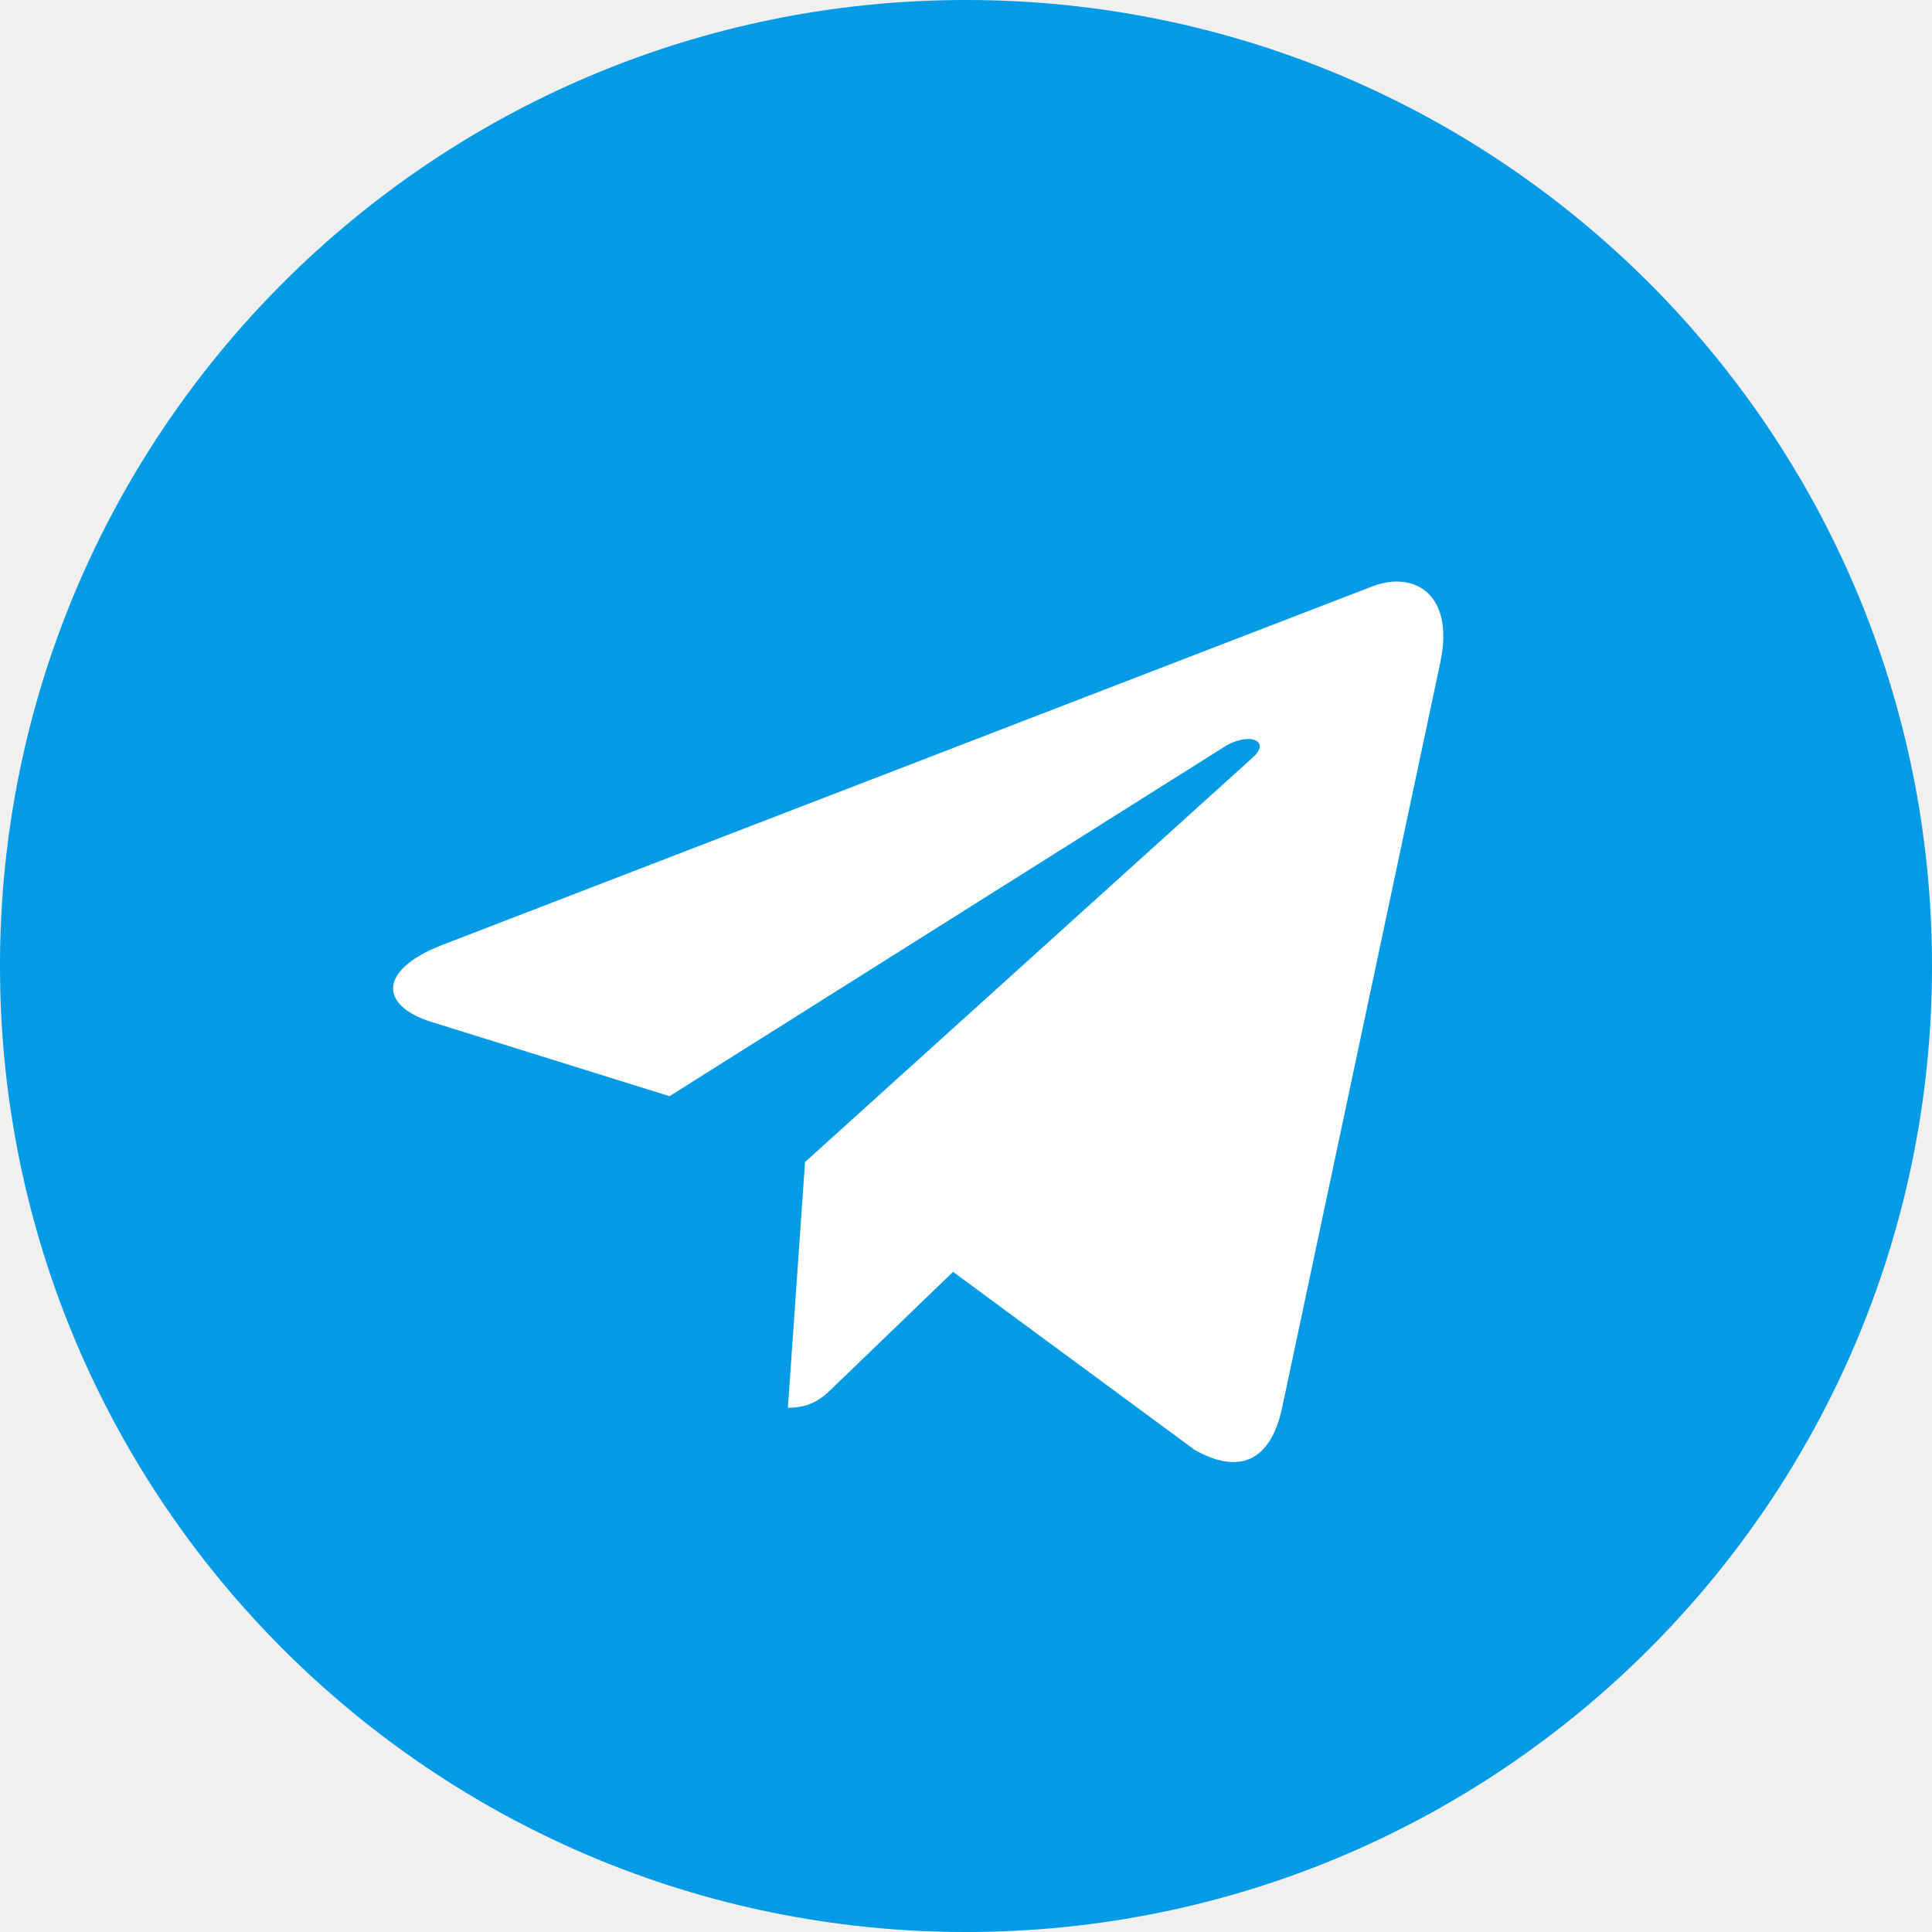
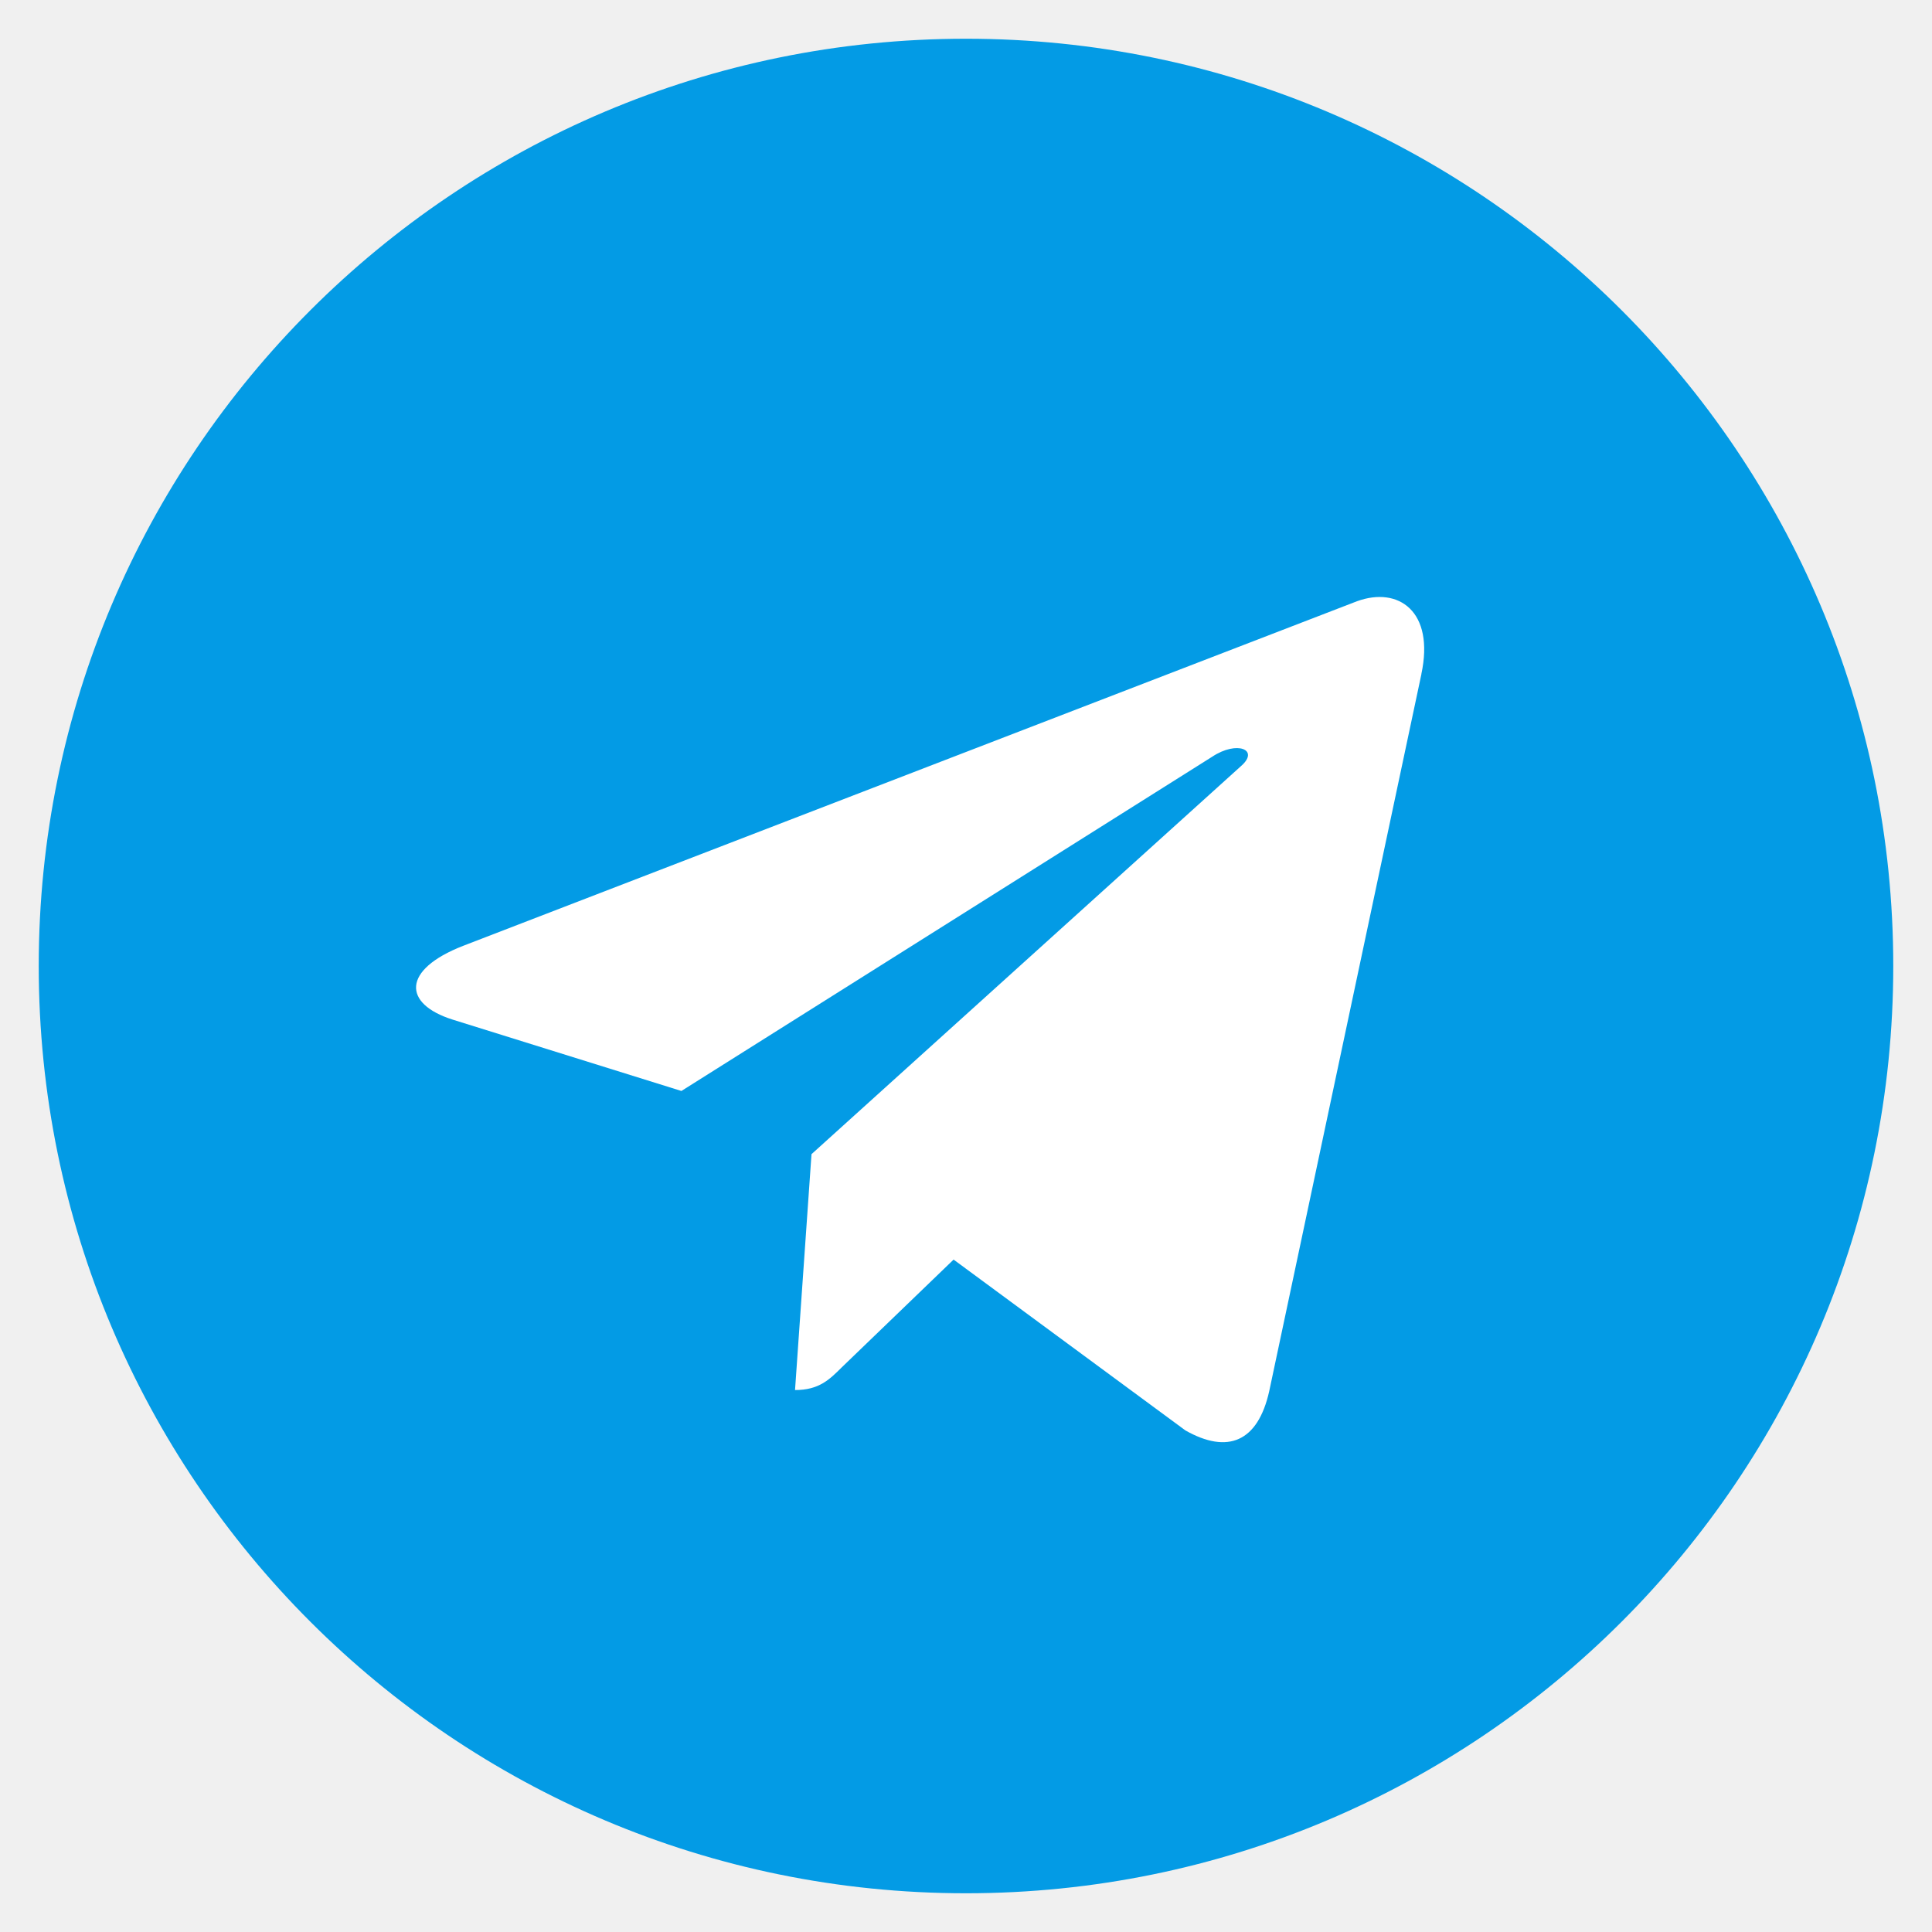
- <svg xmlns="http://www.w3.org/2000/svg" width="26" height="26" viewBox="0 0 26 26" fill="none">
-   <path d="M13 26C20.18 26 26 20.18 26 13C26 5.82 20.18 0 13 0C5.82 0 0 5.82 0 13C0 20.18 5.82 26 13 26Z" fill="#039BE5" />
-   <path d="M5.948 12.718L18.482 7.886C19.064 7.675 19.572 8.028 19.384 8.907L19.385 8.906L17.251 18.96C17.092 19.673 16.669 19.847 16.076 19.511L12.826 17.116L11.259 18.626C11.085 18.799 10.939 18.945 10.603 18.945L10.834 15.638L16.857 10.196C17.119 9.966 16.799 9.836 16.453 10.065L9.01 14.752L5.801 13.751C5.104 13.53 5.089 13.054 5.948 12.718Z" fill="white" />
+ <svg xmlns="http://www.w3.org/2000/svg" width="100%" height="100%" viewBox="0 0 26 26" version="1.1" xml:space="preserve" style="fill-rule:evenodd;clip-rule:evenodd;stroke-linejoin:round;stroke-miterlimit:2;">
+   <g transform="matrix(0.959906,0,0,0.959906,0.521226,0.521226)">
+     <path d="M13,26C20.18,26 26,20.18 26,13C26,5.82 20.18,0 13,0C5.82,0 0,5.82 0,13C0,20.18 5.82,26 13,26Z" style="fill:rgb(3,155,229);fill-rule:nonzero;" />
+   </g>
+   <g transform="matrix(0.959906,0,0,0.959906,0.521226,0.521226)">
+     <path d="M5.948,12.718L18.482,7.886C19.064,7.675 19.572,8.028 19.384,8.907L19.385,8.906L17.251,18.961C17.092,19.673 16.669,19.847 16.076,19.511L12.826,17.116L11.259,18.626C11.085,18.799 10.939,18.945 10.603,18.945L10.834,15.638L16.857,10.196C17.12,9.966 16.799,9.836 16.453,10.065L9.01,14.752L5.801,13.751C5.104,13.53 5.089,13.054 5.948,12.718Z" style="fill:white;fill-rule:nonzero;" />
+   </g>
</svg>
